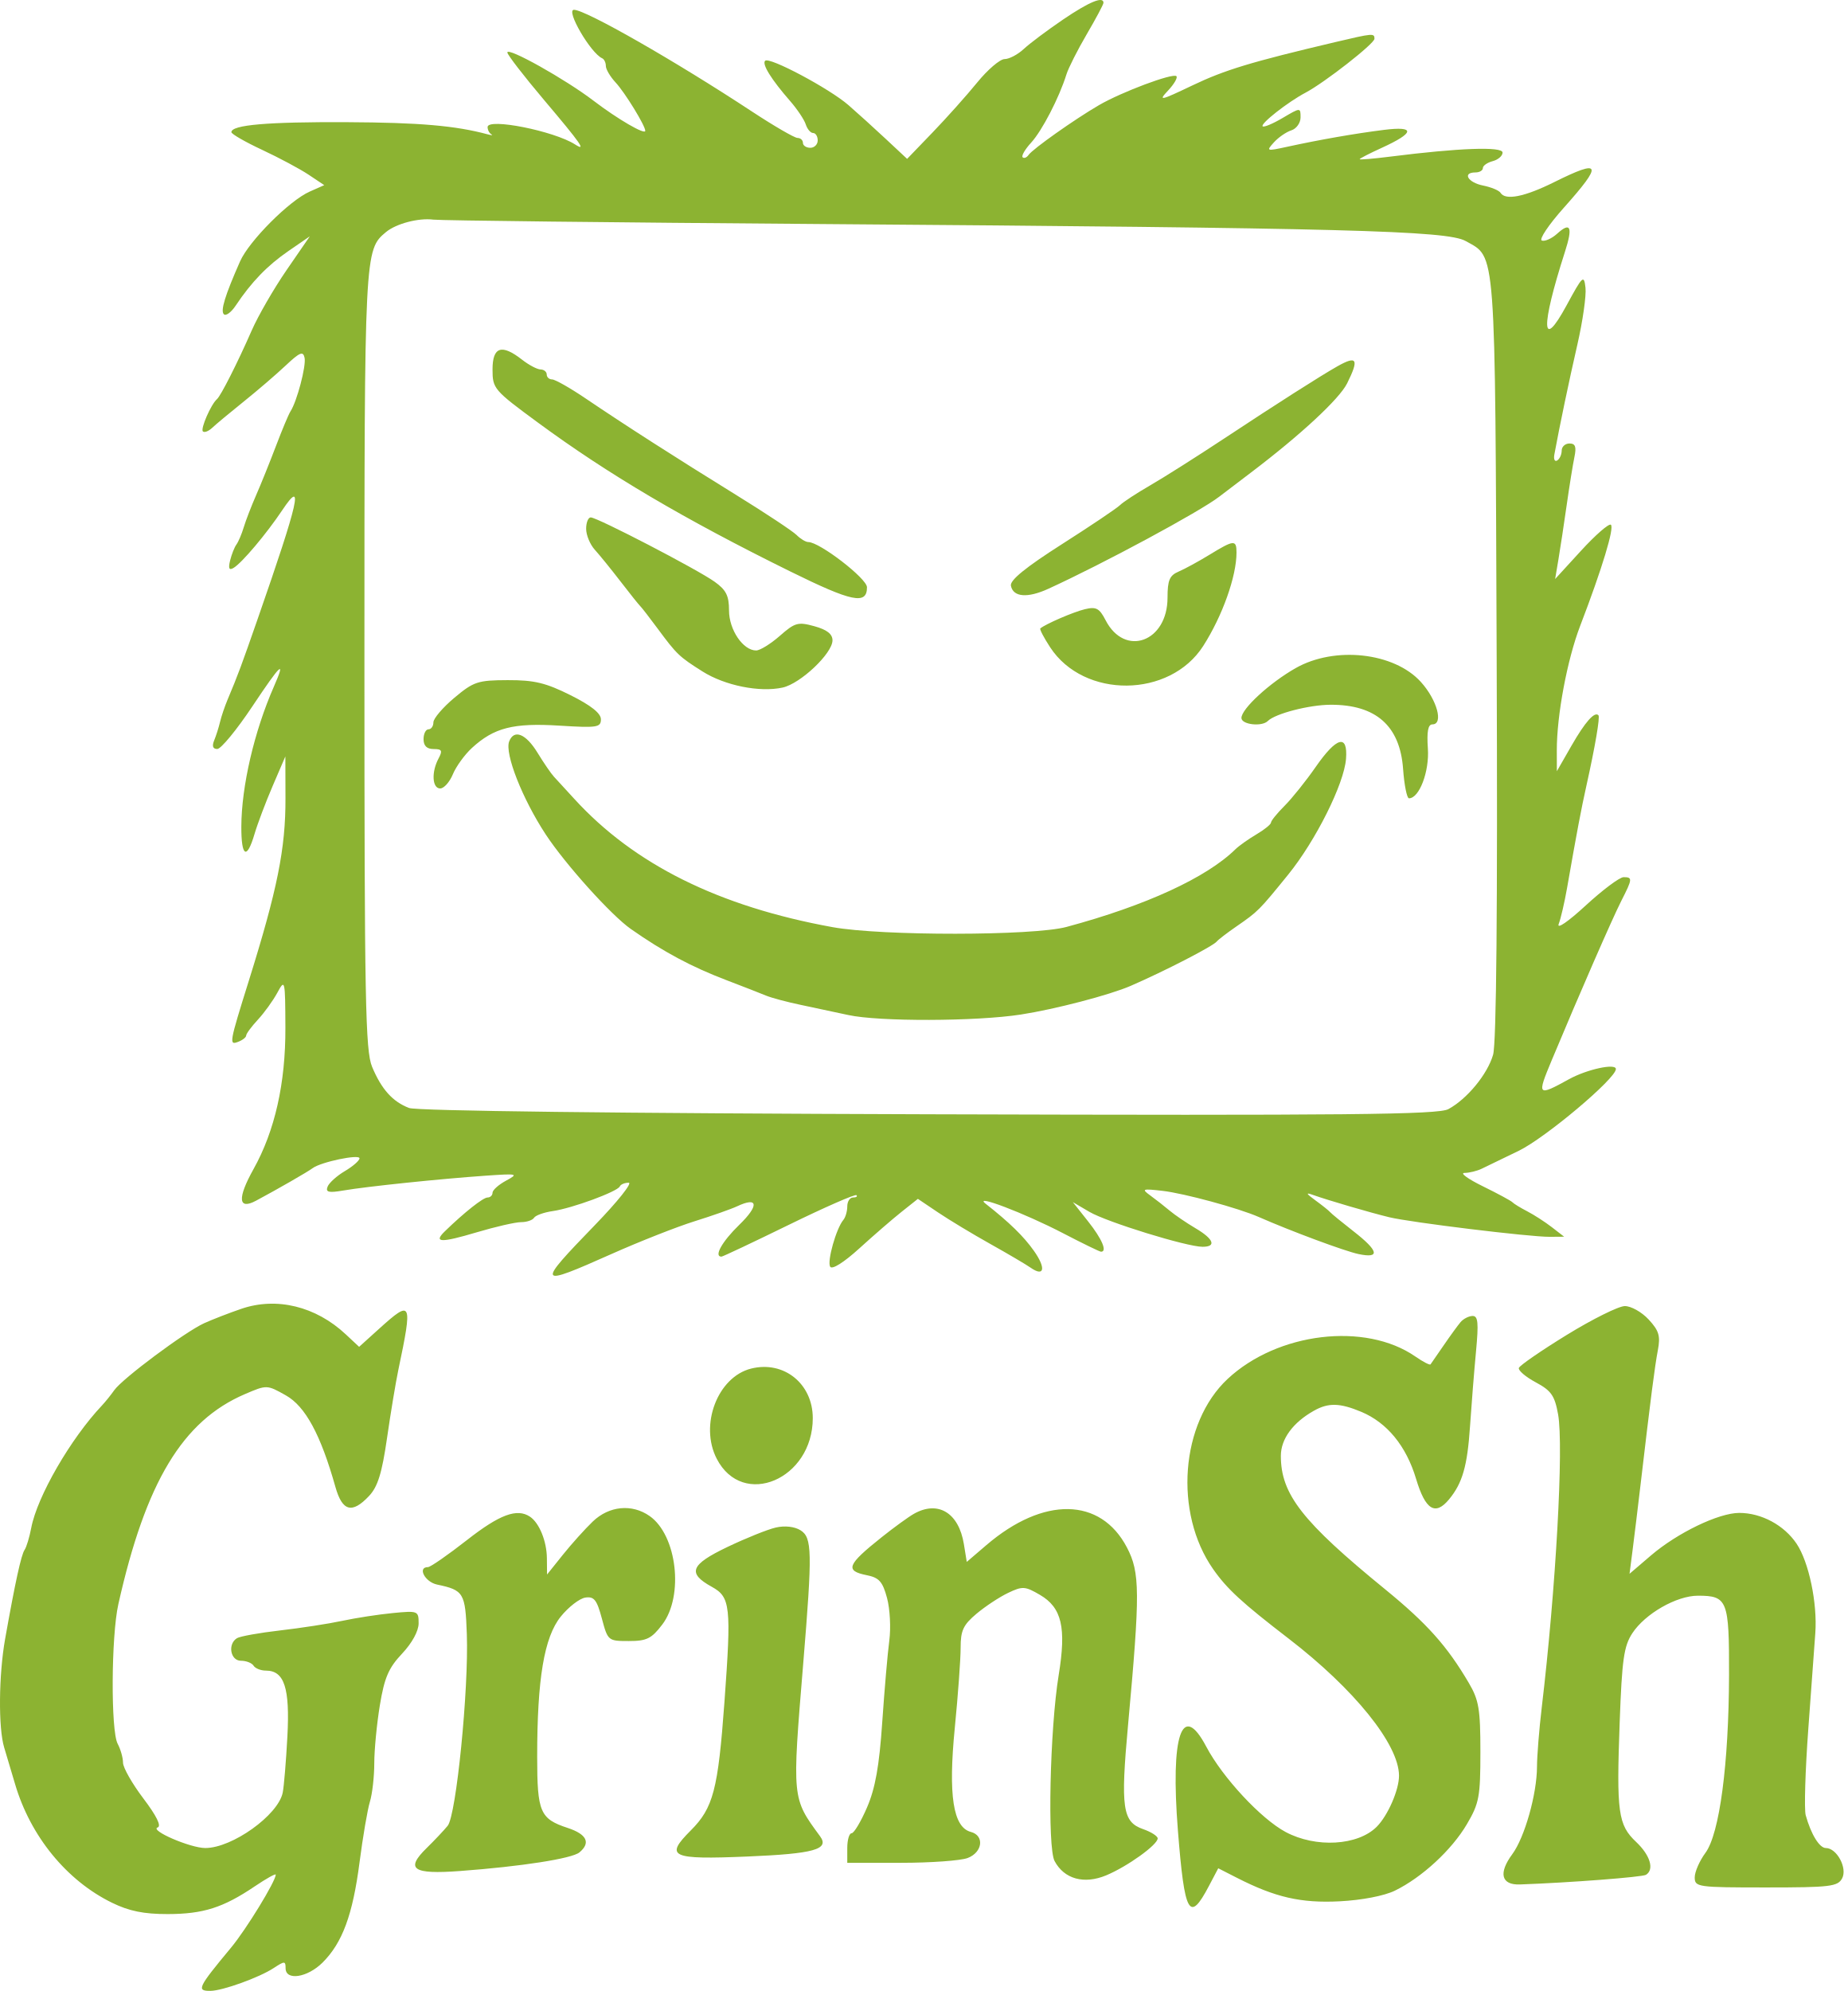
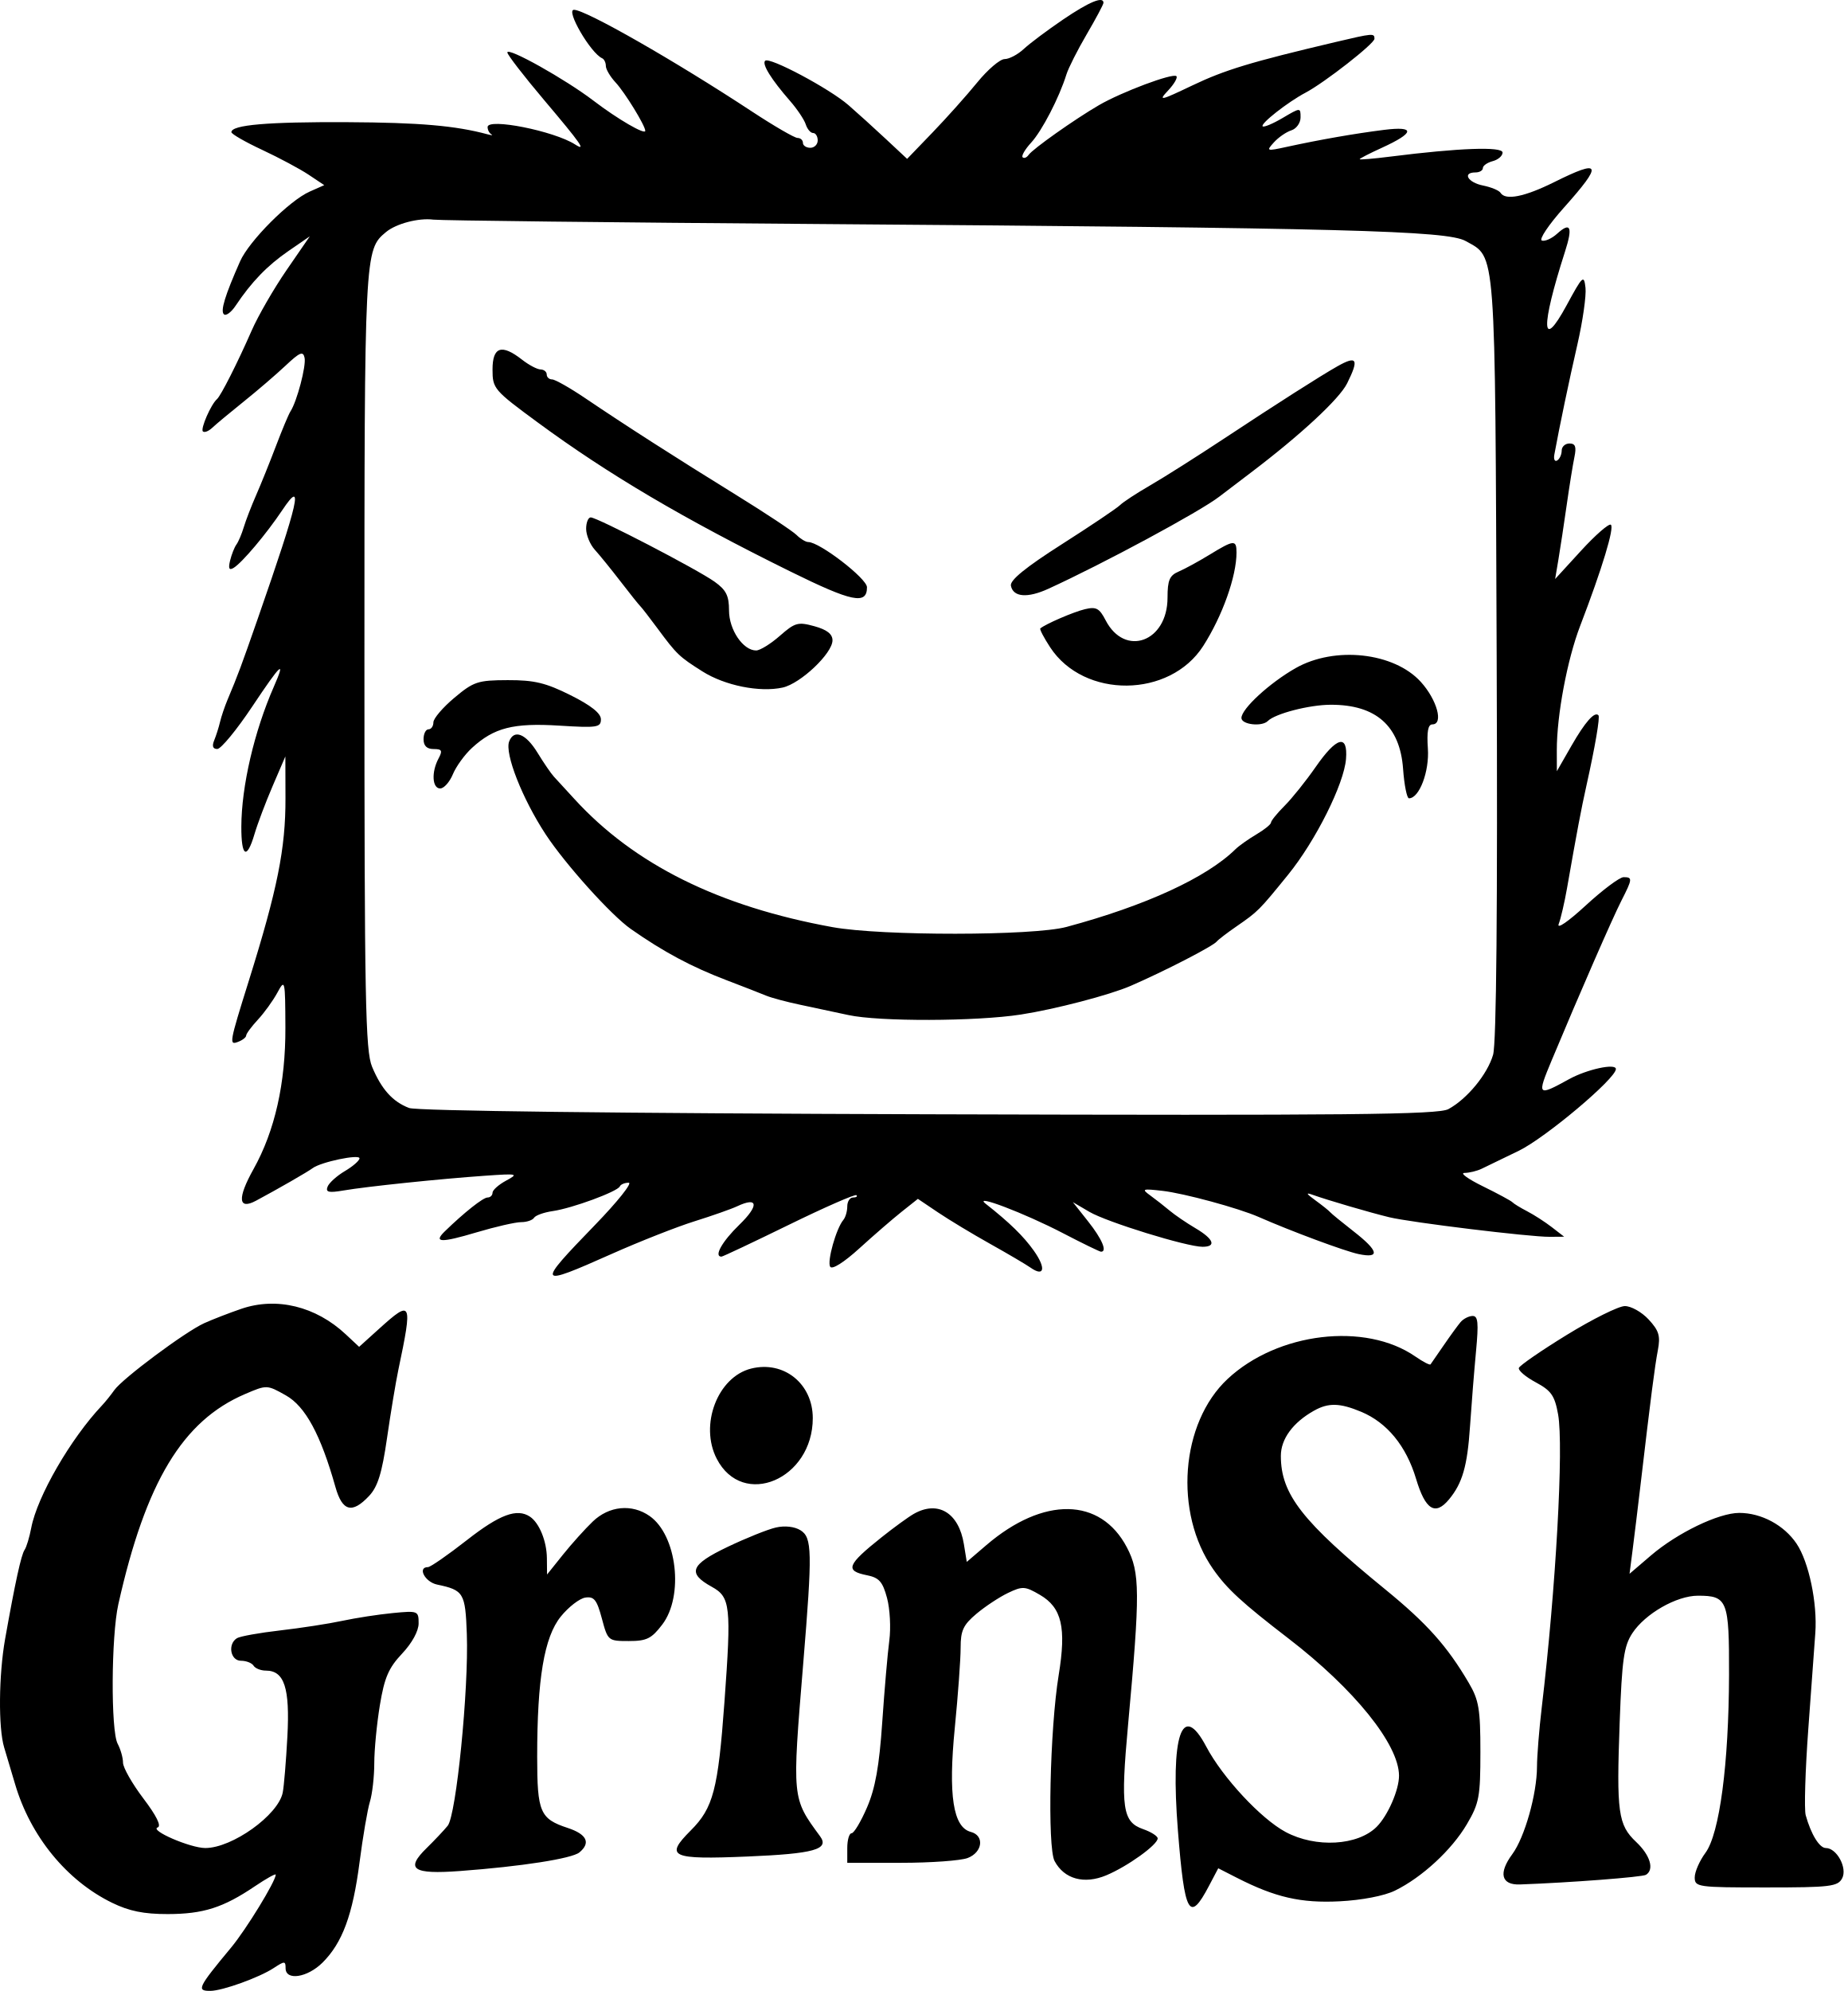
<svg xmlns="http://www.w3.org/2000/svg" width="375" height="404" viewBox="0 0 375 404" fill="none">
-   <path fill-rule="evenodd" clip-rule="evenodd" d="M215.732 3.985C212.579 6.126 209.007 8.803 207.793 9.933C206.58 11.064 204.826 11.989 203.896 11.989C202.966 11.989 200.464 14.127 198.336 16.739C196.208 19.351 192.137 23.907 189.289 26.863L184.111 32.237L179.787 28.199C177.41 25.978 173.994 22.885 172.198 21.325C168.313 17.953 156.143 11.477 155.291 12.329C154.609 13.01 156.537 16.115 160.356 20.489C161.797 22.139 163.229 24.277 163.537 25.239C163.846 26.201 164.518 26.989 165.031 26.989C165.544 26.989 165.964 27.664 165.964 28.489C165.964 29.314 165.289 29.989 164.464 29.989C163.639 29.989 162.964 29.539 162.964 28.989C162.964 28.439 162.471 27.989 161.868 27.989C161.265 27.989 157.103 25.575 152.618 22.625C136.971 12.333 118.863 1.989 116.492 1.989C114.758 1.989 119.876 10.783 122.214 11.822C122.626 12.006 122.964 12.708 122.964 13.384C122.964 14.059 123.857 15.57 124.948 16.741C126.836 18.768 130.964 25.495 130.964 26.545C130.964 27.43 125.345 24.163 120.478 20.448C114.739 16.067 102.961 9.473 102.972 10.647C102.976 11.11 106.351 15.476 110.472 20.349C117.937 29.177 119.087 30.826 116.714 29.306C112.445 26.571 98.964 23.89 98.964 25.777C98.964 26.352 99.302 27.011 99.714 27.242C100.126 27.472 99.789 27.479 98.964 27.256C92.453 25.497 85.134 24.864 70.464 24.792C54.269 24.712 46.964 25.343 46.964 26.82C46.964 27.19 49.776 28.806 53.214 30.412C56.652 32.018 60.892 34.285 62.637 35.45L65.81 37.569L62.851 38.879C58.725 40.705 50.557 48.89 48.726 53.033C45.658 59.974 44.711 63.069 45.439 63.771C45.848 64.166 46.921 63.383 47.823 62.03C51.034 57.219 54.254 53.886 58.537 50.939L62.88 47.951L58.172 54.791C55.583 58.553 52.394 64.074 51.085 67.06C48.222 73.596 44.828 80.302 44.037 80.989C42.825 82.04 40.653 87.012 41.177 87.535C41.479 87.837 42.343 87.5 43.096 86.787C43.85 86.073 46.714 83.689 49.46 81.489C52.206 79.289 56.031 76.005 57.959 74.191C60.86 71.461 61.525 71.188 61.819 72.607C62.165 74.276 60.263 81.485 58.947 83.489C58.586 84.039 57.266 87.189 56.013 90.489C54.759 93.789 52.944 98.289 51.979 100.489C51.014 102.689 49.886 105.614 49.472 106.989C49.058 108.364 48.389 109.939 47.986 110.489C47.583 111.039 47.005 112.5 46.703 113.736C46.306 115.358 46.501 115.775 47.405 115.236C49.105 114.221 54.055 108.354 57.299 103.507C61.721 96.9 60.67 101.553 52.333 125.489C48.922 135.282 48.314 136.913 46.181 141.989C45.604 143.364 44.919 145.389 44.661 146.489C44.402 147.589 43.867 149.276 43.47 150.239C42.992 151.401 43.206 151.985 44.107 151.978C44.853 151.971 48.052 148.085 51.214 143.34C57.044 134.594 58.079 133.646 55.581 139.338C51.593 148.427 49.008 159.548 48.981 167.739C48.961 173.893 50.097 174.531 51.655 169.239C52.262 167.177 53.92 162.789 55.338 159.489L57.917 153.489L57.94 161.989C57.969 172.18 56.307 180.451 50.508 198.989C46.522 211.734 46.454 212.122 48.345 211.396C49.235 211.055 49.964 210.481 49.964 210.122C49.964 209.763 51.032 208.316 52.338 206.908C53.644 205.5 55.426 203.03 56.298 201.419C57.837 198.576 57.885 198.786 57.924 208.509C57.969 219.8 55.79 229.471 51.45 237.235C48.14 243.156 48.335 245.582 51.964 243.64C56.402 241.265 62.437 237.796 63.464 237.029C65.132 235.783 72.964 234.142 72.964 235.039C72.964 235.499 71.628 236.665 69.995 237.63C68.363 238.594 66.783 240.019 66.484 240.797C66.051 241.925 66.701 242.08 69.703 241.566C74.424 240.757 89.259 239.212 98.464 238.571C105.092 238.11 105.318 238.162 102.714 239.568C101.202 240.385 99.964 241.489 99.964 242.021C99.964 242.553 99.51 242.989 98.955 242.989C98.056 242.989 94.22 246.025 90.277 249.858C87.9 252.168 89.48 252.218 96.726 250.06C100.551 248.921 104.617 247.989 105.763 247.989C106.909 247.989 108.093 247.589 108.396 247.099C108.698 246.61 110.412 245.999 112.205 245.742C116.123 245.18 125.33 241.791 125.797 240.739C125.981 240.326 126.792 239.989 127.6 239.989C128.408 239.989 125.333 243.846 120.766 248.559C108.75 260.963 108.903 261.224 124.194 254.417C129.842 251.902 137.389 248.931 140.964 247.814C144.539 246.696 148.432 245.326 149.615 244.769C153.889 242.757 154.105 244.593 150.057 248.52C146.549 251.923 144.831 254.989 146.431 254.989C146.688 254.989 152.852 252.078 160.129 248.52C167.406 244.962 173.57 242.262 173.828 242.52C174.086 242.778 173.772 242.989 173.131 242.989C172.489 242.989 171.964 243.799 171.964 244.789C171.964 245.779 171.606 247.017 171.168 247.539C169.71 249.28 167.83 255.962 168.495 257.039C168.887 257.674 171.281 256.164 174.435 253.295C177.341 250.652 181.198 247.314 183.008 245.877L186.297 243.265L190.381 246.014C192.626 247.526 197.389 250.399 200.964 252.398C204.539 254.396 208.23 256.569 209.166 257.225C211.975 259.194 212.34 257.327 209.837 253.797C207.744 250.845 204.897 248.07 200.041 244.248C197.377 242.151 207.956 246.178 215.717 250.216C219.706 252.291 223.194 253.989 223.467 253.989C224.77 253.989 223.673 251.409 220.856 247.853L217.749 243.929L221.106 245.9C224.656 247.983 240.876 252.989 244.076 252.989C246.947 252.989 246.34 251.408 242.627 249.218C240.792 248.135 238.43 246.524 237.377 245.638C236.325 244.752 234.564 243.375 233.464 242.577C231.631 241.248 231.839 241.17 235.964 241.641C240.321 242.139 251.384 245.143 255.464 246.937C262.037 249.826 272.93 253.875 275.714 254.462C280.179 255.404 279.839 253.838 274.714 249.849C272.377 248.029 270.239 246.278 269.964 245.957C269.689 245.636 268.339 244.556 266.964 243.558C265.078 242.188 264.955 241.918 266.464 242.458C269.498 243.542 278.03 246.039 281.964 246.995C286.285 248.044 310.487 250.997 314.516 250.967L317.464 250.945L314.964 249.012C313.589 247.949 311.339 246.497 309.964 245.786C308.589 245.074 307.239 244.249 306.964 243.952C306.689 243.655 303.989 242.197 300.964 240.713C297.939 239.229 296.258 238.009 297.228 238.002C298.198 237.995 299.773 237.612 300.728 237.151C301.683 236.69 305.063 235.054 308.239 233.516C313.658 230.89 327.964 218.855 327.964 216.92C327.964 215.704 322.104 216.971 318.464 218.975C312.025 222.518 311.908 222.393 314.923 215.176C320.664 201.432 327.243 186.369 329.073 182.779C331.344 178.324 331.375 177.989 329.521 177.989C328.727 177.989 325.269 180.577 321.835 183.739C318.262 187.03 315.92 188.634 316.358 187.489C316.779 186.389 317.537 183.126 318.044 180.239C320.082 168.614 320.904 164.266 321.967 159.489C323.76 151.434 324.772 145.515 324.423 145.139C323.65 144.308 321.721 146.485 318.953 151.311L315.983 156.489L315.973 152.258C315.958 145.166 318.083 133.844 320.716 126.989C325.155 115.435 327.723 106.958 326.933 106.47C326.508 106.207 323.792 108.579 320.897 111.741L315.633 117.489L316.307 113.489C316.678 111.289 317.429 106.339 317.977 102.489C318.524 98.639 319.231 94.252 319.547 92.739C319.983 90.657 319.739 89.989 318.543 89.989C317.675 89.989 316.964 90.637 316.964 91.43C316.964 92.223 316.556 93.123 316.057 93.431C315.559 93.74 315.295 93.204 315.472 92.24C316.538 86.439 318.438 77.367 320.153 69.889C321.238 65.159 321.977 59.984 321.795 58.389C321.486 55.684 321.229 55.923 317.968 61.939C312.831 71.417 312.673 66.493 317.621 51.106C319.252 46.035 318.778 44.942 316.028 47.431C314.956 48.401 313.565 49.023 312.937 48.813C312.308 48.604 314.307 45.615 317.379 42.173C325.4 33.183 325.031 32.191 315.439 36.958C309.413 39.952 305.534 40.721 304.544 39.118C304.248 38.639 302.646 37.975 300.985 37.643C297.906 37.027 296.738 34.989 299.464 34.989C300.289 34.989 300.964 34.591 300.964 34.106C300.964 33.62 301.864 32.987 302.964 32.699C304.064 32.412 304.964 31.628 304.964 30.957C304.964 29.698 296.149 30.014 282.214 31.774C278.777 32.208 275.964 32.445 275.964 32.301C275.964 32.157 277.962 31.129 280.403 30.017C287.169 26.934 287.347 25.542 280.869 26.357C274.96 27.101 267.846 28.344 261.174 29.799C257.041 30.701 256.945 30.668 258.556 28.888C259.475 27.871 261.068 26.773 262.096 26.447C263.123 26.121 263.964 24.94 263.964 23.823C263.964 21.801 263.947 21.801 260.338 23.931C258.344 25.108 256.514 25.872 256.272 25.631C255.756 25.114 261.378 20.703 264.971 18.806C268.846 16.759 278.964 8.851 278.964 7.869C278.964 6.708 278.682 6.732 271.028 8.539C253.82 12.601 248.604 14.183 241.978 17.348C235.459 20.462 235.025 20.553 237.066 18.381C238.298 17.07 239.063 15.754 238.766 15.458C238.069 14.761 227.658 18.656 223.037 21.343C218.121 24.201 209.613 30.216 208.768 31.431C208.386 31.981 207.839 32.197 207.554 31.912C207.268 31.626 208.048 30.289 209.286 28.941C211.501 26.529 214.991 19.783 216.443 15.105C216.851 13.794 218.709 10.118 220.574 6.937C222.438 3.755 223.964 0.891 223.964 0.571C223.964 -0.835 221.052 0.373 215.732 3.985ZM165.964 45.455C272.875 46.248 293.71 46.794 297.464 48.904C303.684 52.4 303.435 49.059 303.767 133.489C303.966 184.339 303.719 211.693 303.037 214.036C301.887 217.991 297.767 222.995 293.964 225.056C291.896 226.177 273.676 226.358 188.52 226.102C125.474 225.912 84.591 225.418 83.034 224.826C79.695 223.556 77.428 221.035 75.52 216.469C74.157 213.206 73.964 202.992 73.964 133.989C73.964 51.085 73.983 50.708 78.342 47.09C80.411 45.373 84.976 44.177 87.964 44.568C89.339 44.748 124.439 45.147 165.964 45.455ZM99.964 74.981C99.964 78.859 100.228 79.167 109.214 85.774C123.501 96.278 138.784 105.292 160.352 115.934C172.947 122.148 175.964 122.772 175.964 119.162C175.964 117.391 166.351 109.989 164.051 109.989C163.532 109.989 162.465 109.347 161.679 108.562C160.894 107.776 155.35 104.105 149.358 100.402C136.942 92.729 126.999 86.355 118.805 80.815C115.693 78.711 112.655 76.989 112.055 76.989C111.455 76.989 110.964 76.539 110.964 75.989C110.964 75.439 110.402 74.979 109.714 74.967C109.027 74.955 107.339 74.065 105.964 72.989C101.811 69.741 99.964 70.354 99.964 74.981ZM271.424 74.337C268.024 76.257 259.016 82.001 248.464 88.977C242.964 92.613 236.214 96.886 233.464 98.473C230.714 100.06 227.948 101.872 227.316 102.5C226.685 103.128 221.375 106.698 215.516 110.433C208.181 115.109 204.96 117.729 205.175 118.845C205.624 121.175 208.526 121.415 212.775 119.473C223.96 114.361 243.56 103.798 247.464 100.779C248.014 100.354 250.939 98.129 253.964 95.835C263.985 88.238 271.833 80.958 273.409 77.799C275.877 72.852 275.431 72.074 271.424 74.337ZM118.964 107.3C118.964 108.572 119.756 110.484 120.723 111.55C121.69 112.617 124.041 115.514 125.947 117.989C127.853 120.464 129.652 122.714 129.944 122.989C130.236 123.264 131.807 125.289 133.433 127.489C137.356 132.794 137.833 133.25 142.583 136.248C147.128 139.117 154.194 140.537 158.845 139.515C162.476 138.718 168.964 132.575 168.964 129.936C168.964 128.654 167.837 127.772 165.304 127.073C161.963 126.15 161.351 126.32 158.27 129.026C156.413 130.655 154.253 131.989 153.468 131.989C150.81 131.989 147.964 127.79 147.964 123.869C147.964 120.866 147.381 119.71 145.018 118.027C141.471 115.502 121.216 104.989 119.897 104.989C119.384 104.989 118.964 106.029 118.964 107.3ZM245.464 112.576C243.264 113.922 240.452 115.455 239.214 115.982C237.374 116.765 236.964 117.729 236.964 121.276C236.964 130.251 228.301 133.409 224.396 125.857C223.131 123.411 222.483 123.067 220.183 123.618C217.867 124.173 212.172 126.632 211.142 127.521C210.966 127.674 211.866 129.396 213.142 131.347C220.001 141.832 237.432 141.673 244.215 131.065C248.105 124.981 250.964 116.957 250.964 112.123C250.964 109.478 250.457 109.52 245.464 112.576ZM262.964 135.57C257.682 138.571 251.964 143.829 251.964 145.685C251.964 147.035 256.106 147.513 257.316 146.304C258.815 144.805 265.715 143.018 270.06 143.004C279.273 142.974 284.141 147.283 284.773 156.026C285.01 159.306 285.549 161.989 285.969 161.989C288.063 161.989 290.127 156.552 289.804 151.887C289.566 148.453 289.838 146.988 290.714 146.988C293.034 146.99 291.672 141.994 288.359 138.351C282.925 132.376 270.903 131.059 262.964 135.57ZM92.214 141.592C89.876 143.551 87.964 145.793 87.964 146.572C87.964 147.351 87.514 147.989 86.964 147.989C86.414 147.989 85.964 148.889 85.964 149.989C85.964 151.334 86.631 151.989 87.999 151.989C89.701 151.989 89.865 152.305 88.999 153.923C87.529 156.67 87.717 159.989 89.343 159.989C90.101 159.989 91.259 158.692 91.915 157.106C92.572 155.521 94.314 153.118 95.787 151.766C100.259 147.66 104.182 146.658 113.505 147.24C121.198 147.72 121.964 147.604 121.964 145.956C121.964 144.737 119.951 143.139 115.804 141.067C110.773 138.553 108.438 137.993 103.054 138.009C96.975 138.027 96.134 138.305 92.214 141.592ZM103.34 150.452C102.4 152.901 106.019 162.102 110.761 169.318C114.738 175.37 124.041 185.704 128.026 188.497C134.659 193.146 140.318 196.173 147.464 198.897C150.764 200.155 154.364 201.559 155.464 202.017C156.564 202.475 159.714 203.318 162.464 203.891C165.214 204.463 169.576 205.395 172.157 205.96C178.382 207.325 198.105 207.271 207.195 205.864C214.129 204.792 225.187 201.906 229.464 200.054C236.314 197.088 246.234 191.976 246.964 191.036C247.239 190.682 249.039 189.304 250.964 187.974C255.355 184.939 255.541 184.752 261.428 177.501C267.029 170.601 272.791 159.082 273.19 153.989C273.59 148.881 271.291 149.493 267.032 155.629C265.069 158.456 262.226 162.005 260.714 163.515C259.202 165.026 257.964 166.553 257.964 166.91C257.964 167.266 256.63 168.346 255 169.308C253.37 170.271 251.458 171.627 250.75 172.322C244.87 178.093 232.542 183.761 216.464 188.086C209.687 189.909 178.925 189.936 168.964 188.127C145.897 183.939 128.694 175.395 116.558 162.099C114.856 160.234 112.997 158.209 112.427 157.599C111.856 156.988 110.357 154.802 109.095 152.739C106.723 148.861 104.317 147.905 103.34 150.452ZM48.964 265.58C46.489 266.428 43.101 267.741 41.434 268.498C37.565 270.255 24.862 279.717 23.192 282.086C22.492 283.079 21.367 284.475 20.692 285.19C14.341 291.91 7.552 303.655 6.343 310.013C5.98 311.925 5.371 313.939 4.991 314.489C4.302 315.486 3.086 321.045 1.041 332.549C-0.264 339.89 -0.358 350.633 0.847 354.59C1.333 356.184 2.325 359.514 3.052 361.989C6.163 372.587 13.533 381.607 22.756 386.104C26.219 387.793 29.201 388.397 34.034 388.39C41.256 388.38 45.29 387.095 51.714 382.761C54.052 381.183 55.964 380.117 55.964 380.391C55.964 381.709 49.977 391.491 46.914 395.178C40.143 403.33 39.824 403.998 42.714 403.974C45.161 403.954 52.601 401.273 55.522 399.359C57.764 397.89 57.964 397.891 57.964 399.374C57.964 401.97 62.377 401.301 65.46 398.239C69.491 394.234 71.594 388.542 72.972 377.903C73.643 372.725 74.59 367.184 75.078 365.59C75.565 363.995 75.964 360.482 75.964 357.782C75.964 355.083 76.475 349.779 77.1 345.996C78.022 340.415 78.87 338.445 81.6 335.551C83.635 333.393 84.964 330.961 84.964 329.394C84.964 326.872 84.827 326.817 79.714 327.311C76.827 327.589 72.214 328.3 69.464 328.89C66.714 329.48 61.035 330.356 56.843 330.837C52.651 331.318 48.714 332.026 48.093 332.409C46.161 333.603 46.762 336.989 48.905 336.989C49.973 336.989 51.124 337.439 51.464 337.989C51.804 338.539 52.93 338.989 53.966 338.989C57.709 338.989 58.857 342.507 58.329 352.358C58.06 357.38 57.633 362.507 57.38 363.752C56.452 368.316 47.124 374.989 41.672 374.989C38.623 374.989 30.283 371.383 32.004 370.809C32.799 370.544 31.762 368.445 29.107 364.943C26.833 361.943 24.971 358.672 24.968 357.673C24.966 356.675 24.475 354.944 23.878 353.828C22.468 351.194 22.563 332.014 24.018 325.522C29.575 300.727 37.056 288.308 49.7 282.888C54.157 280.977 54.172 280.978 58.019 283.14C61.98 285.366 65.091 291.117 68.083 301.739C69.477 306.688 71.465 307.213 74.912 303.544C76.672 301.671 77.524 298.922 78.553 291.794C79.293 286.676 80.323 280.464 80.843 277.989C83.782 264.012 83.596 263.616 76.929 269.64L72.888 273.29L70.176 270.754C64.091 265.063 56.137 263.123 48.964 265.58ZM318.02 270.857C312.825 274.046 308.439 277.068 308.272 277.572C308.106 278.077 309.646 279.389 311.694 280.489C314.847 282.183 315.542 283.178 316.233 286.989C317.399 293.43 315.784 322.38 312.914 346.489C312.39 350.889 311.957 356.289 311.951 358.489C311.936 364.037 309.449 372.842 306.936 376.241C304.081 380.102 304.694 382.519 308.491 382.381C318.674 382.012 333.313 380.892 334.07 380.424C335.8 379.355 334.934 376.454 332.081 373.762C328.408 370.295 328.064 367.8 328.733 349.489C329.199 336.729 329.582 334.03 331.294 331.413C333.89 327.444 340.276 323.789 344.613 323.789C350.612 323.789 350.968 324.695 350.928 339.861C350.88 357.937 349.003 372.092 346.14 375.965C344.943 377.584 343.964 379.826 343.964 380.949C343.964 382.908 344.535 382.989 358.429 382.989C371.466 382.989 372.991 382.807 373.881 381.144C374.992 379.068 372.802 374.989 370.576 374.989C369.277 374.989 367.568 372.205 366.49 368.336C366.161 367.152 366.397 359.277 367.015 350.836C367.633 342.395 368.274 333.635 368.439 331.368C368.879 325.304 367.129 316.945 364.643 313.244C362.109 309.469 357.492 306.989 353.001 306.989C348.826 306.989 340.445 311.029 335.062 315.637L330.735 319.341L331.369 314.415C331.717 311.706 332.425 305.889 332.942 301.489C335.089 283.21 335.849 277.308 336.48 273.983C337.032 271.077 336.712 270.009 334.603 267.733C333.204 266.224 331.026 265.004 329.762 265.023C328.498 265.042 323.214 267.667 318.02 270.857ZM296.437 268.277C295.872 268.944 294.33 271.064 293.011 272.989C291.691 274.914 290.492 276.651 290.345 276.848C290.199 277.046 288.816 276.331 287.272 275.26C277.107 268.213 259.295 270.339 249.155 279.81C239.591 288.744 238.21 306.967 246.23 318.411C249.046 322.429 252.067 325.208 261.536 332.489C274.883 342.752 283.908 353.947 283.947 360.289C283.965 363.181 281.68 368.416 279.41 370.686C275.578 374.518 267.054 375.004 260.937 371.739C255.938 369.071 248.139 360.687 244.828 354.421C239.89 345.075 237.533 352.066 239.074 371.489C240.424 388.502 241.394 390.235 245.355 382.712L247.258 379.099L251.062 381.039C258.844 385.009 264.045 386.198 271.886 385.801C276.39 385.573 280.942 384.696 283.109 383.639C288.6 380.96 294.652 375.375 297.721 370.155C300.218 365.908 300.464 364.591 300.464 355.489C300.464 346.791 300.158 344.968 298.112 341.489C293.696 333.976 289.613 329.411 281.083 322.45C264.307 308.759 259.964 303.201 259.964 295.418C259.964 291.986 262.424 288.635 266.704 286.239C269.624 284.604 271.936 284.662 276.279 286.476C281.532 288.671 285.413 293.415 287.41 300.08C289.298 306.383 291.299 307.626 294.102 304.239C296.817 300.959 297.815 297.495 298.352 289.489C298.648 285.089 299.196 278.227 299.572 274.239C300.124 268.369 299.989 266.996 298.859 267.027C298.092 267.048 297.002 267.61 296.437 268.277ZM152.464 277.699C145.651 279.391 141.926 289.148 145.474 296.009C150.748 306.207 164.966 300.183 164.963 287.753C164.961 280.773 159.092 276.053 152.464 277.699ZM120.308 308.739C118.732 310.251 115.999 313.289 114.236 315.489L111.031 319.489L110.998 316.173C110.963 312.718 109.452 309.015 107.564 307.754C104.936 305.999 101.415 307.304 94.789 312.489C90.923 315.514 87.356 317.989 86.862 317.989C84.664 317.989 86.244 321.01 88.714 321.53C94.121 322.667 94.446 323.21 94.749 331.594C95.152 342.783 92.599 368.342 90.865 370.468C90.095 371.413 88.173 373.448 86.596 374.992C82.201 379.292 83.755 380.364 93.355 379.654C105.8 378.734 116.088 377.131 117.599 375.877C119.943 373.931 119.108 372.192 115.214 370.909C109.603 369.061 109.028 367.721 109.027 356.489C109.025 340.646 110.446 332.198 113.816 328.023C115.385 326.079 117.628 324.346 118.802 324.171C120.579 323.907 121.139 324.616 122.157 328.421C123.364 332.935 123.429 332.989 127.621 332.989C131.255 332.989 132.227 332.511 134.413 329.645C138.841 323.839 137.405 311.512 131.847 307.62C128.258 305.106 123.628 305.555 120.308 308.739ZM185.464 307.186C184.364 307.811 181.439 309.935 178.964 311.906C171.894 317.535 171.429 318.732 175.959 319.638C178.426 320.131 179.144 320.943 180.034 324.249C180.628 326.455 180.836 330.337 180.496 332.875C180.157 335.413 179.51 342.889 179.059 349.489C178.453 358.365 177.651 362.856 175.979 366.739C174.735 369.626 173.323 371.989 172.841 371.989C172.359 371.989 171.964 373.339 171.964 374.989V377.989H182.899C188.913 377.989 194.988 377.55 196.399 377.014C199.44 375.857 199.851 372.454 197.038 371.719C193.441 370.778 192.439 364.289 193.784 350.638C194.442 343.956 194.977 336.617 194.972 334.328C194.965 330.863 195.503 329.713 198.185 327.456C199.957 325.965 202.843 324.061 204.598 323.224C207.537 321.822 208.047 321.853 211.068 323.618C215.51 326.212 216.451 330.242 214.87 339.91C213.084 350.835 212.557 374.86 214.042 377.636C215.999 381.292 220.035 382.404 224.53 380.526C228.838 378.726 234.964 374.328 234.964 373.036C234.964 372.568 233.63 371.72 231.999 371.151C227.819 369.694 227.41 366.854 228.954 349.997C231.418 323.098 231.391 319.083 228.717 313.989C223.367 303.797 211.779 303.607 200.195 313.523L196.216 316.929L195.633 313.335C194.596 306.947 190.376 304.395 185.464 307.186ZM157.464 309.955C155.814 310.332 151.4 312.104 147.656 313.894C140.116 317.496 139.44 319.21 144.464 321.982C148.254 324.073 148.455 325.897 147.033 345.381C145.736 363.154 144.766 366.854 140.209 371.411C134.846 376.774 136.132 377.365 151.733 376.711C165.228 376.145 168.393 375.261 166.442 372.602C160.715 364.797 160.748 365.143 163.028 337.489C164.897 314.805 164.838 311.98 162.464 310.508C161.252 309.757 159.282 309.539 157.464 309.955Z" fill="#8CB332" />
+   <path fill-rule="evenodd" clip-rule="evenodd" d="M215.732 3.985C212.579 6.126 209.007 8.803 207.793 9.933C206.58 11.064 204.826 11.989 203.896 11.989C202.966 11.989 200.464 14.127 198.336 16.739C196.208 19.351 192.137 23.907 189.289 26.863L184.111 32.237L179.787 28.199C177.41 25.978 173.994 22.885 172.198 21.325C168.313 17.953 156.143 11.477 155.291 12.329C154.609 13.01 156.537 16.115 160.356 20.489C161.797 22.139 163.229 24.277 163.537 25.239C163.846 26.201 164.518 26.989 165.031 26.989C165.544 26.989 165.964 27.664 165.964 28.489C165.964 29.314 165.289 29.989 164.464 29.989C163.639 29.989 162.964 29.539 162.964 28.989C162.964 28.439 162.471 27.989 161.868 27.989C161.265 27.989 157.103 25.575 152.618 22.625C136.971 12.333 118.863 1.989 116.492 1.989C114.758 1.989 119.876 10.783 122.214 11.822C122.626 12.006 122.964 12.708 122.964 13.384C122.964 14.059 123.857 15.57 124.948 16.741C126.836 18.768 130.964 25.495 130.964 26.545C130.964 27.43 125.345 24.163 120.478 20.448C114.739 16.067 102.961 9.473 102.972 10.647C102.976 11.11 106.351 15.476 110.472 20.349C117.937 29.177 119.087 30.826 116.714 29.306C112.445 26.571 98.964 23.89 98.964 25.777C98.964 26.352 99.302 27.011 99.714 27.242C100.126 27.472 99.789 27.479 98.964 27.256C92.453 25.497 85.134 24.864 70.464 24.792C54.269 24.712 46.964 25.343 46.964 26.82C46.964 27.19 49.776 28.806 53.214 30.412C56.652 32.018 60.892 34.285 62.637 35.45L65.81 37.569L62.851 38.879C58.725 40.705 50.557 48.89 48.726 53.033C45.658 59.974 44.711 63.069 45.439 63.771C45.848 64.166 46.921 63.383 47.823 62.03C51.034 57.219 54.254 53.886 58.537 50.939L62.88 47.951L58.172 54.791C55.583 58.553 52.394 64.074 51.085 67.06C48.222 73.596 44.828 80.302 44.037 80.989C42.825 82.04 40.653 87.012 41.177 87.535C41.479 87.837 42.343 87.5 43.096 86.787C43.85 86.073 46.714 83.689 49.46 81.489C52.206 79.289 56.031 76.005 57.959 74.191C60.86 71.461 61.525 71.188 61.819 72.607C62.165 74.276 60.263 81.485 58.947 83.489C58.586 84.039 57.266 87.189 56.013 90.489C54.759 93.789 52.944 98.289 51.979 100.489C51.014 102.689 49.886 105.614 49.472 106.989C49.058 108.364 48.389 109.939 47.986 110.489C47.583 111.039 47.005 112.5 46.703 113.736C46.306 115.358 46.501 115.775 47.405 115.236C49.105 114.221 54.055 108.354 57.299 103.507C61.721 96.9 60.67 101.553 52.333 125.489C48.922 135.282 48.314 136.913 46.181 141.989C45.604 143.364 44.919 145.389 44.661 146.489C44.402 147.589 43.867 149.276 43.47 150.239C42.992 151.401 43.206 151.985 44.107 151.978C44.853 151.971 48.052 148.085 51.214 143.34C57.044 134.594 58.079 133.646 55.581 139.338C51.593 148.427 49.008 159.548 48.981 167.739C48.961 173.893 50.097 174.531 51.655 169.239C52.262 167.177 53.92 162.789 55.338 159.489L57.917 153.489L57.94 161.989C57.969 172.18 56.307 180.451 50.508 198.989C46.522 211.734 46.454 212.122 48.345 211.396C49.235 211.055 49.964 210.481 49.964 210.122C49.964 209.763 51.032 208.316 52.338 206.908C53.644 205.5 55.426 203.03 56.298 201.419C57.837 198.576 57.885 198.786 57.924 208.509C57.969 219.8 55.79 229.471 51.45 237.235C48.14 243.156 48.335 245.582 51.964 243.64C56.402 241.265 62.437 237.796 63.464 237.029C65.132 235.783 72.964 234.142 72.964 235.039C72.964 235.499 71.628 236.665 69.995 237.63C68.363 238.594 66.783 240.019 66.484 240.797C66.051 241.925 66.701 242.08 69.703 241.566C74.424 240.757 89.259 239.212 98.464 238.571C105.092 238.11 105.318 238.162 102.714 239.568C101.202 240.385 99.964 241.489 99.964 242.021C99.964 242.553 99.51 242.989 98.955 242.989C98.056 242.989 94.22 246.025 90.277 249.858C87.9 252.168 89.48 252.218 96.726 250.06C100.551 248.921 104.617 247.989 105.763 247.989C106.909 247.989 108.093 247.589 108.396 247.099C108.698 246.61 110.412 245.999 112.205 245.742C116.123 245.18 125.33 241.791 125.797 240.739C125.981 240.326 126.792 239.989 127.6 239.989C128.408 239.989 125.333 243.846 120.766 248.559C108.75 260.963 108.903 261.224 124.194 254.417C129.842 251.902 137.389 248.931 140.964 247.814C144.539 246.696 148.432 245.326 149.615 244.769C153.889 242.757 154.105 244.593 150.057 248.52C146.549 251.923 144.831 254.989 146.431 254.989C146.688 254.989 152.852 252.078 160.129 248.52C167.406 244.962 173.57 242.262 173.828 242.52C174.086 242.778 173.772 242.989 173.131 242.989C172.489 242.989 171.964 243.799 171.964 244.789C171.964 245.779 171.606 247.017 171.168 247.539C169.71 249.28 167.83 255.962 168.495 257.039C168.887 257.674 171.281 256.164 174.435 253.295C177.341 250.652 181.198 247.314 183.008 245.877L186.297 243.265L190.381 246.014C192.626 247.526 197.389 250.399 200.964 252.398C204.539 254.396 208.23 256.569 209.166 257.225C211.975 259.194 212.34 257.327 209.837 253.797C207.744 250.845 204.897 248.07 200.041 244.248C197.377 242.151 207.956 246.178 215.717 250.216C219.706 252.291 223.194 253.989 223.467 253.989C224.77 253.989 223.673 251.409 220.856 247.853L217.749 243.929L221.106 245.9C224.656 247.983 240.876 252.989 244.076 252.989C246.947 252.989 246.34 251.408 242.627 249.218C240.792 248.135 238.43 246.524 237.377 245.638C236.325 244.752 234.564 243.375 233.464 242.577C231.631 241.248 231.839 241.17 235.964 241.641C240.321 242.139 251.384 245.143 255.464 246.937C262.037 249.826 272.93 253.875 275.714 254.462C280.179 255.404 279.839 253.838 274.714 249.849C272.377 248.029 270.239 246.278 269.964 245.957C269.689 245.636 268.339 244.556 266.964 243.558C265.078 242.188 264.955 241.918 266.464 242.458C269.498 243.542 278.03 246.039 281.964 246.995C286.285 248.044 310.487 250.997 314.516 250.967L317.464 250.945L314.964 249.012C313.589 247.949 311.339 246.497 309.964 245.786C308.589 245.074 307.239 244.249 306.964 243.952C306.689 243.655 303.989 242.197 300.964 240.713C297.939 239.229 296.258 238.009 297.228 238.002C298.198 237.995 299.773 237.612 300.728 237.151C301.683 236.69 305.063 235.054 308.239 233.516C313.658 230.89 327.964 218.855 327.964 216.92C327.964 215.704 322.104 216.971 318.464 218.975C312.025 222.518 311.908 222.393 314.923 215.176C320.664 201.432 327.243 186.369 329.073 182.779C331.344 178.324 331.375 177.989 329.521 177.989C328.727 177.989 325.269 180.577 321.835 183.739C318.262 187.03 315.92 188.634 316.358 187.489C316.779 186.389 317.537 183.126 318.044 180.239C320.082 168.614 320.904 164.266 321.967 159.489C323.76 151.434 324.772 145.515 324.423 145.139C323.65 144.308 321.721 146.485 318.953 151.311L315.983 156.489L315.973 152.258C315.958 145.166 318.083 133.844 320.716 126.989C325.155 115.435 327.723 106.958 326.933 106.47C326.508 106.207 323.792 108.579 320.897 111.741L315.633 117.489L316.307 113.489C316.678 111.289 317.429 106.339 317.977 102.489C318.524 98.639 319.231 94.252 319.547 92.739C319.983 90.657 319.739 89.989 318.543 89.989C317.675 89.989 316.964 90.637 316.964 91.43C316.964 92.223 316.556 93.123 316.057 93.431C315.559 93.74 315.295 93.204 315.472 92.24C316.538 86.439 318.438 77.367 320.153 69.889C321.238 65.159 321.977 59.984 321.795 58.389C321.486 55.684 321.229 55.923 317.968 61.939C312.831 71.417 312.673 66.493 317.621 51.106C319.252 46.035 318.778 44.942 316.028 47.431C314.956 48.401 313.565 49.023 312.937 48.813C312.308 48.604 314.307 45.615 317.379 42.173C325.4 33.183 325.031 32.191 315.439 36.958C309.413 39.952 305.534 40.721 304.544 39.118C304.248 38.639 302.646 37.975 300.985 37.643C297.906 37.027 296.738 34.989 299.464 34.989C300.289 34.989 300.964 34.591 300.964 34.106C300.964 33.62 301.864 32.987 302.964 32.699C304.064 32.412 304.964 31.628 304.964 30.957C304.964 29.698 296.149 30.014 282.214 31.774C278.777 32.208 275.964 32.445 275.964 32.301C275.964 32.157 277.962 31.129 280.403 30.017C287.169 26.934 287.347 25.542 280.869 26.357C274.96 27.101 267.846 28.344 261.174 29.799C257.041 30.701 256.945 30.668 258.556 28.888C259.475 27.871 261.068 26.773 262.096 26.447C263.123 26.121 263.964 24.94 263.964 23.823C263.964 21.801 263.947 21.801 260.338 23.931C258.344 25.108 256.514 25.872 256.272 25.631C255.756 25.114 261.378 20.703 264.971 18.806C268.846 16.759 278.964 8.851 278.964 7.869C278.964 6.708 278.682 6.732 271.028 8.539C253.82 12.601 248.604 14.183 241.978 17.348C235.459 20.462 235.025 20.553 237.066 18.381C238.298 17.07 239.063 15.754 238.766 15.458C238.069 14.761 227.658 18.656 223.037 21.343C218.121 24.201 209.613 30.216 208.768 31.431C208.386 31.981 207.839 32.197 207.554 31.912C207.268 31.626 208.048 30.289 209.286 28.941C211.501 26.529 214.991 19.783 216.443 15.105C216.851 13.794 218.709 10.118 220.574 6.937C222.438 3.755 223.964 0.891 223.964 0.571C223.964 -0.835 221.052 0.373 215.732 3.985ZM165.964 45.455C272.875 46.248 293.71 46.794 297.464 48.904C303.684 52.4 303.435 49.059 303.767 133.489C303.966 184.339 303.719 211.693 303.037 214.036C301.887 217.991 297.767 222.995 293.964 225.056C291.896 226.177 273.676 226.358 188.52 226.102C125.474 225.912 84.591 225.418 83.034 224.826C79.695 223.556 77.428 221.035 75.52 216.469C74.157 213.206 73.964 202.992 73.964 133.989C73.964 51.085 73.983 50.708 78.342 47.09C80.411 45.373 84.976 44.177 87.964 44.568C89.339 44.748 124.439 45.147 165.964 45.455ZM99.964 74.981C99.964 78.859 100.228 79.167 109.214 85.774C123.501 96.278 138.784 105.292 160.352 115.934C172.947 122.148 175.964 122.772 175.964 119.162C175.964 117.391 166.351 109.989 164.051 109.989C163.532 109.989 162.465 109.347 161.679 108.562C160.894 107.776 155.35 104.105 149.358 100.402C136.942 92.729 126.999 86.355 118.805 80.815C115.693 78.711 112.655 76.989 112.055 76.989C111.455 76.989 110.964 76.539 110.964 75.989C110.964 75.439 110.402 74.979 109.714 74.967C109.027 74.955 107.339 74.065 105.964 72.989C101.811 69.741 99.964 70.354 99.964 74.981ZM271.424 74.337C268.024 76.257 259.016 82.001 248.464 88.977C242.964 92.613 236.214 96.886 233.464 98.473C230.714 100.06 227.948 101.872 227.316 102.5C226.685 103.128 221.375 106.698 215.516 110.433C208.181 115.109 204.96 117.729 205.175 118.845C205.624 121.175 208.526 121.415 212.775 119.473C223.96 114.361 243.56 103.798 247.464 100.779C248.014 100.354 250.939 98.129 253.964 95.835C263.985 88.238 271.833 80.958 273.409 77.799C275.877 72.852 275.431 72.074 271.424 74.337ZM118.964 107.3C118.964 108.572 119.756 110.484 120.723 111.55C121.69 112.617 124.041 115.514 125.947 117.989C127.853 120.464 129.652 122.714 129.944 122.989C130.236 123.264 131.807 125.289 133.433 127.489C137.356 132.794 137.833 133.25 142.583 136.248C147.128 139.117 154.194 140.537 158.845 139.515C162.476 138.718 168.964 132.575 168.964 129.936C168.964 128.654 167.837 127.772 165.304 127.073C161.963 126.15 161.351 126.32 158.27 129.026C156.413 130.655 154.253 131.989 153.468 131.989C150.81 131.989 147.964 127.79 147.964 123.869C147.964 120.866 147.381 119.71 145.018 118.027C141.471 115.502 121.216 104.989 119.897 104.989C119.384 104.989 118.964 106.029 118.964 107.3ZM245.464 112.576C243.264 113.922 240.452 115.455 239.214 115.982C237.374 116.765 236.964 117.729 236.964 121.276C236.964 130.251 228.301 133.409 224.396 125.857C223.131 123.411 222.483 123.067 220.183 123.618C217.867 124.173 212.172 126.632 211.142 127.521C210.966 127.674 211.866 129.396 213.142 131.347C220.001 141.832 237.432 141.673 244.215 131.065C248.105 124.981 250.964 116.957 250.964 112.123C250.964 109.478 250.457 109.52 245.464 112.576ZM262.964 135.57C257.682 138.571 251.964 143.829 251.964 145.685C251.964 147.035 256.106 147.513 257.316 146.304C258.815 144.805 265.715 143.018 270.06 143.004C279.273 142.974 284.141 147.283 284.773 156.026C285.01 159.306 285.549 161.989 285.969 161.989C288.063 161.989 290.127 156.552 289.804 151.887C289.566 148.453 289.838 146.988 290.714 146.988C293.034 146.99 291.672 141.994 288.359 138.351C282.925 132.376 270.903 131.059 262.964 135.57ZM92.214 141.592C89.876 143.551 87.964 145.793 87.964 146.572C87.964 147.351 87.514 147.989 86.964 147.989C86.414 147.989 85.964 148.889 85.964 149.989C85.964 151.334 86.631 151.989 87.999 151.989C89.701 151.989 89.865 152.305 88.999 153.923C87.529 156.67 87.717 159.989 89.343 159.989C90.101 159.989 91.259 158.692 91.915 157.106C92.572 155.521 94.314 153.118 95.787 151.766C100.259 147.66 104.182 146.658 113.505 147.24C121.198 147.72 121.964 147.604 121.964 145.956C121.964 144.737 119.951 143.139 115.804 141.067C110.773 138.553 108.438 137.993 103.054 138.009C96.975 138.027 96.134 138.305 92.214 141.592ZM103.34 150.452C102.4 152.901 106.019 162.102 110.761 169.318C114.738 175.37 124.041 185.704 128.026 188.497C134.659 193.146 140.318 196.173 147.464 198.897C150.764 200.155 154.364 201.559 155.464 202.017C156.564 202.475 159.714 203.318 162.464 203.891C165.214 204.463 169.576 205.395 172.157 205.96C178.382 207.325 198.105 207.271 207.195 205.864C214.129 204.792 225.187 201.906 229.464 200.054C236.314 197.088 246.234 191.976 246.964 191.036C247.239 190.682 249.039 189.304 250.964 187.974C255.355 184.939 255.541 184.752 261.428 177.501C267.029 170.601 272.791 159.082 273.19 153.989C273.59 148.881 271.291 149.493 267.032 155.629C265.069 158.456 262.226 162.005 260.714 163.515C259.202 165.026 257.964 166.553 257.964 166.91C257.964 167.266 256.63 168.346 255 169.308C253.37 170.271 251.458 171.627 250.75 172.322C244.87 178.093 232.542 183.761 216.464 188.086C209.687 189.909 178.925 189.936 168.964 188.127C145.897 183.939 128.694 175.395 116.558 162.099C114.856 160.234 112.997 158.209 112.427 157.599C111.856 156.988 110.357 154.802 109.095 152.739C106.723 148.861 104.317 147.905 103.34 150.452ZM48.964 265.58C46.489 266.428 43.101 267.741 41.434 268.498C37.565 270.255 24.862 279.717 23.192 282.086C22.492 283.079 21.367 284.475 20.692 285.19C14.341 291.91 7.552 303.655 6.343 310.013C5.98 311.925 5.371 313.939 4.991 314.489C4.302 315.486 3.086 321.045 1.041 332.549C-0.264 339.89 -0.358 350.633 0.847 354.59C1.333 356.184 2.325 359.514 3.052 361.989C6.163 372.587 13.533 381.607 22.756 386.104C26.219 387.793 29.201 388.397 34.034 388.39C41.256 388.38 45.29 387.095 51.714 382.761C54.052 381.183 55.964 380.117 55.964 380.391C55.964 381.709 49.977 391.491 46.914 395.178C40.143 403.33 39.824 403.998 42.714 403.974C45.161 403.954 52.601 401.273 55.522 399.359C57.764 397.89 57.964 397.891 57.964 399.374C57.964 401.97 62.377 401.301 65.46 398.239C69.491 394.234 71.594 388.542 72.972 377.903C73.643 372.725 74.59 367.184 75.078 365.59C75.565 363.995 75.964 360.482 75.964 357.782C75.964 355.083 76.475 349.779 77.1 345.996C78.022 340.415 78.87 338.445 81.6 335.551C83.635 333.393 84.964 330.961 84.964 329.394C84.964 326.872 84.827 326.817 79.714 327.311C76.827 327.589 72.214 328.3 69.464 328.89C66.714 329.48 61.035 330.356 56.843 330.837C52.651 331.318 48.714 332.026 48.093 332.409C46.161 333.603 46.762 336.989 48.905 336.989C49.973 336.989 51.124 337.439 51.464 337.989C51.804 338.539 52.93 338.989 53.966 338.989C57.709 338.989 58.857 342.507 58.329 352.358C58.06 357.38 57.633 362.507 57.38 363.752C56.452 368.316 47.124 374.989 41.672 374.989C38.623 374.989 30.283 371.383 32.004 370.809C32.799 370.544 31.762 368.445 29.107 364.943C26.833 361.943 24.971 358.672 24.968 357.673C24.966 356.675 24.475 354.944 23.878 353.828C22.468 351.194 22.563 332.014 24.018 325.522C29.575 300.727 37.056 288.308 49.7 282.888C54.157 280.977 54.172 280.978 58.019 283.14C61.98 285.366 65.091 291.117 68.083 301.739C69.477 306.688 71.465 307.213 74.912 303.544C76.672 301.671 77.524 298.922 78.553 291.794C79.293 286.676 80.323 280.464 80.843 277.989C83.782 264.012 83.596 263.616 76.929 269.64L72.888 273.29L70.176 270.754C64.091 265.063 56.137 263.123 48.964 265.58ZM318.02 270.857C312.825 274.046 308.439 277.068 308.272 277.572C308.106 278.077 309.646 279.389 311.694 280.489C314.847 282.183 315.542 283.178 316.233 286.989C317.399 293.43 315.784 322.38 312.914 346.489C312.39 350.889 311.957 356.289 311.951 358.489C311.936 364.037 309.449 372.842 306.936 376.241C304.081 380.102 304.694 382.519 308.491 382.381C318.674 382.012 333.313 380.892 334.07 380.424C335.8 379.355 334.934 376.454 332.081 373.762C328.408 370.295 328.064 367.8 328.733 349.489C329.199 336.729 329.582 334.03 331.294 331.413C333.89 327.444 340.276 323.789 344.613 323.789C350.612 323.789 350.968 324.695 350.928 339.861C350.88 357.937 349.003 372.092 346.14 375.965C344.943 377.584 343.964 379.826 343.964 380.949C343.964 382.908 344.535 382.989 358.429 382.989C371.466 382.989 372.991 382.807 373.881 381.144C374.992 379.068 372.802 374.989 370.576 374.989C369.277 374.989 367.568 372.205 366.49 368.336C366.161 367.152 366.397 359.277 367.015 350.836C367.633 342.395 368.274 333.635 368.439 331.368C368.879 325.304 367.129 316.945 364.643 313.244C362.109 309.469 357.492 306.989 353.001 306.989C348.826 306.989 340.445 311.029 335.062 315.637L330.735 319.341L331.369 314.415C331.717 311.706 332.425 305.889 332.942 301.489C335.089 283.21 335.849 277.308 336.48 273.983C337.032 271.077 336.712 270.009 334.603 267.733C333.204 266.224 331.026 265.004 329.762 265.023C328.498 265.042 323.214 267.667 318.02 270.857ZM296.437 268.277C295.872 268.944 294.33 271.064 293.011 272.989C291.691 274.914 290.492 276.651 290.345 276.848C290.199 277.046 288.816 276.331 287.272 275.26C277.107 268.213 259.295 270.339 249.155 279.81C239.591 288.744 238.21 306.967 246.23 318.411C249.046 322.429 252.067 325.208 261.536 332.489C274.883 342.752 283.908 353.947 283.947 360.289C283.965 363.181 281.68 368.416 279.41 370.686C275.578 374.518 267.054 375.004 260.937 371.739C255.938 369.071 248.139 360.687 244.828 354.421C239.89 345.075 237.533 352.066 239.074 371.489C240.424 388.502 241.394 390.235 245.355 382.712L247.258 379.099L251.062 381.039C258.844 385.009 264.045 386.198 271.886 385.801C276.39 385.573 280.942 384.696 283.109 383.639C288.6 380.96 294.652 375.375 297.721 370.155C300.218 365.908 300.464 364.591 300.464 355.489C300.464 346.791 300.158 344.968 298.112 341.489C293.696 333.976 289.613 329.411 281.083 322.45C264.307 308.759 259.964 303.201 259.964 295.418C259.964 291.986 262.424 288.635 266.704 286.239C269.624 284.604 271.936 284.662 276.279 286.476C281.532 288.671 285.413 293.415 287.41 300.08C289.298 306.383 291.299 307.626 294.102 304.239C296.817 300.959 297.815 297.495 298.352 289.489C298.648 285.089 299.196 278.227 299.572 274.239C300.124 268.369 299.989 266.996 298.859 267.027C298.092 267.048 297.002 267.61 296.437 268.277ZM152.464 277.699C145.651 279.391 141.926 289.148 145.474 296.009C150.748 306.207 164.966 300.183 164.963 287.753C164.961 280.773 159.092 276.053 152.464 277.699ZM120.308 308.739C118.732 310.251 115.999 313.289 114.236 315.489L111.031 319.489L110.998 316.173C110.963 312.718 109.452 309.015 107.564 307.754C104.936 305.999 101.415 307.304 94.789 312.489C90.923 315.514 87.356 317.989 86.862 317.989C84.664 317.989 86.244 321.01 88.714 321.53C94.121 322.667 94.446 323.21 94.749 331.594C95.152 342.783 92.599 368.342 90.865 370.468C90.095 371.413 88.173 373.448 86.596 374.992C82.201 379.292 83.755 380.364 93.355 379.654C105.8 378.734 116.088 377.131 117.599 375.877C119.943 373.931 119.108 372.192 115.214 370.909C109.603 369.061 109.028 367.721 109.027 356.489C109.025 340.646 110.446 332.198 113.816 328.023C115.385 326.079 117.628 324.346 118.802 324.171C120.579 323.907 121.139 324.616 122.157 328.421C123.364 332.935 123.429 332.989 127.621 332.989C131.255 332.989 132.227 332.511 134.413 329.645C138.841 323.839 137.405 311.512 131.847 307.62C128.258 305.106 123.628 305.555 120.308 308.739ZM185.464 307.186C184.364 307.811 181.439 309.935 178.964 311.906C171.894 317.535 171.429 318.732 175.959 319.638C178.426 320.131 179.144 320.943 180.034 324.249C180.628 326.455 180.836 330.337 180.496 332.875C180.157 335.413 179.51 342.889 179.059 349.489C178.453 358.365 177.651 362.856 175.979 366.739C174.735 369.626 173.323 371.989 172.841 371.989C172.359 371.989 171.964 373.339 171.964 374.989V377.989H182.899C188.913 377.989 194.988 377.55 196.399 377.014C199.44 375.857 199.851 372.454 197.038 371.719C193.441 370.778 192.439 364.289 193.784 350.638C194.442 343.956 194.977 336.617 194.972 334.328C194.965 330.863 195.503 329.713 198.185 327.456C199.957 325.965 202.843 324.061 204.598 323.224C207.537 321.822 208.047 321.853 211.068 323.618C215.51 326.212 216.451 330.242 214.87 339.91C213.084 350.835 212.557 374.86 214.042 377.636C215.999 381.292 220.035 382.404 224.53 380.526C228.838 378.726 234.964 374.328 234.964 373.036C234.964 372.568 233.63 371.72 231.999 371.151C227.819 369.694 227.41 366.854 228.954 349.997C231.418 323.098 231.391 319.083 228.717 313.989C223.367 303.797 211.779 303.607 200.195 313.523L196.216 316.929L195.633 313.335C194.596 306.947 190.376 304.395 185.464 307.186ZM157.464 309.955C155.814 310.332 151.4 312.104 147.656 313.894C140.116 317.496 139.44 319.21 144.464 321.982C148.254 324.073 148.455 325.897 147.033 345.381C145.736 363.154 144.766 366.854 140.209 371.411C134.846 376.774 136.132 377.365 151.733 376.711C165.228 376.145 168.393 375.261 166.442 372.602C160.715 364.797 160.748 365.143 163.028 337.489C164.897 314.805 164.838 311.98 162.464 310.508C161.252 309.757 159.282 309.539 157.464 309.955Z" fill="currentColor" />
</svg>
